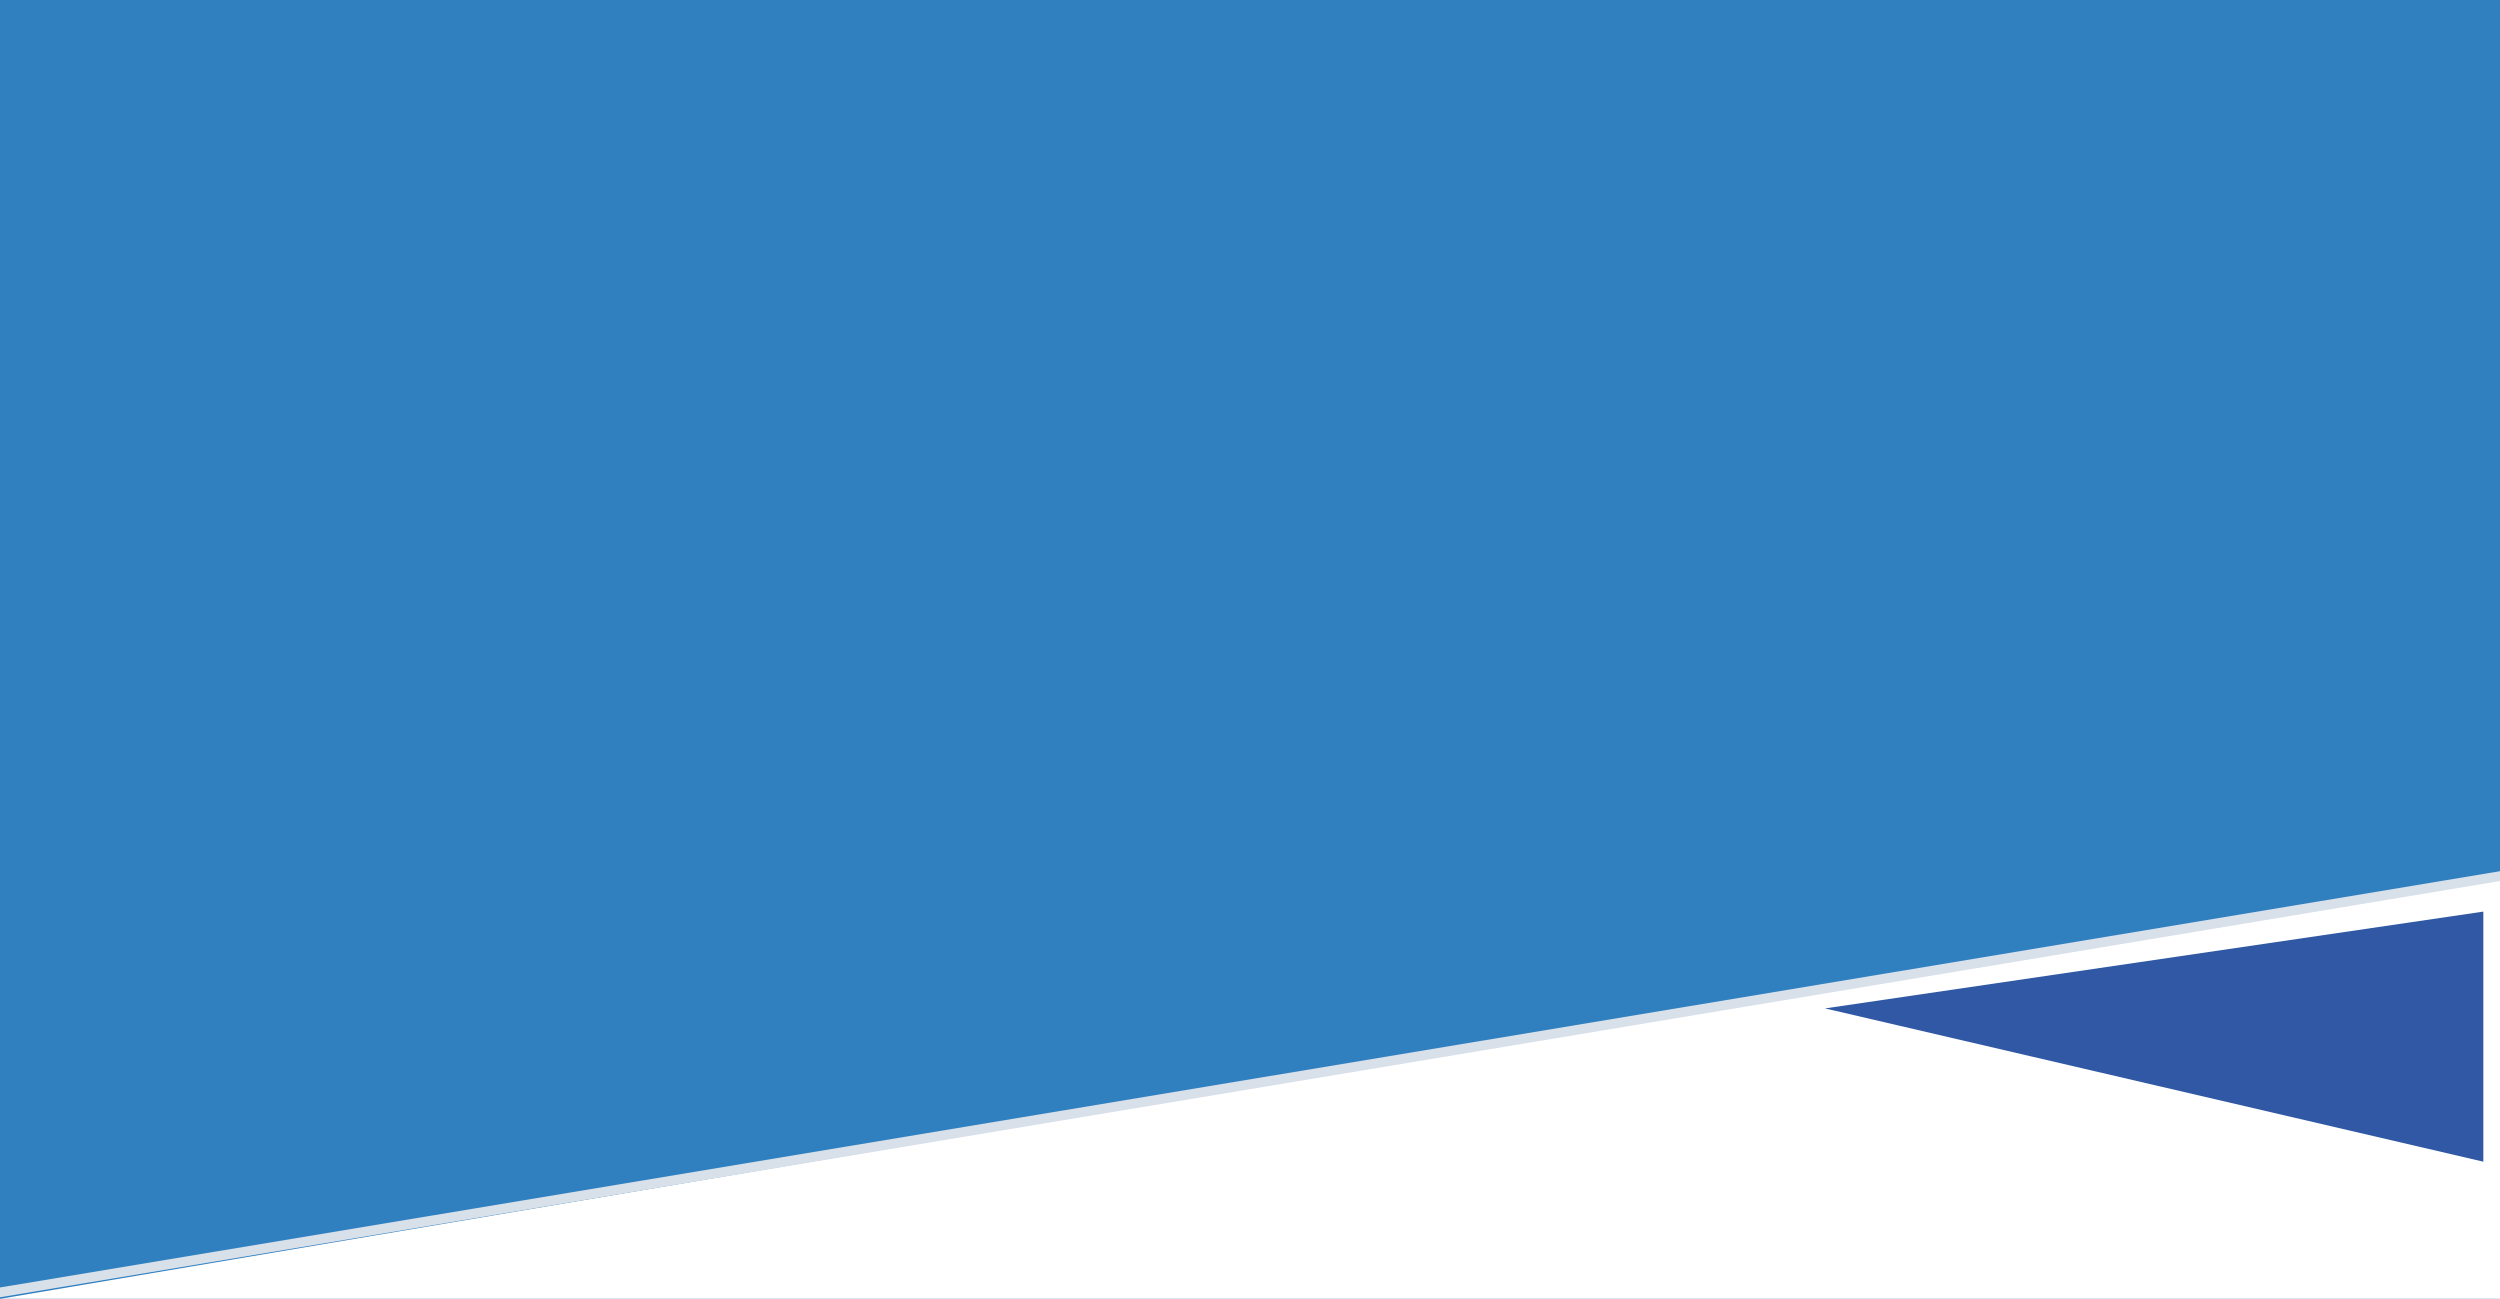
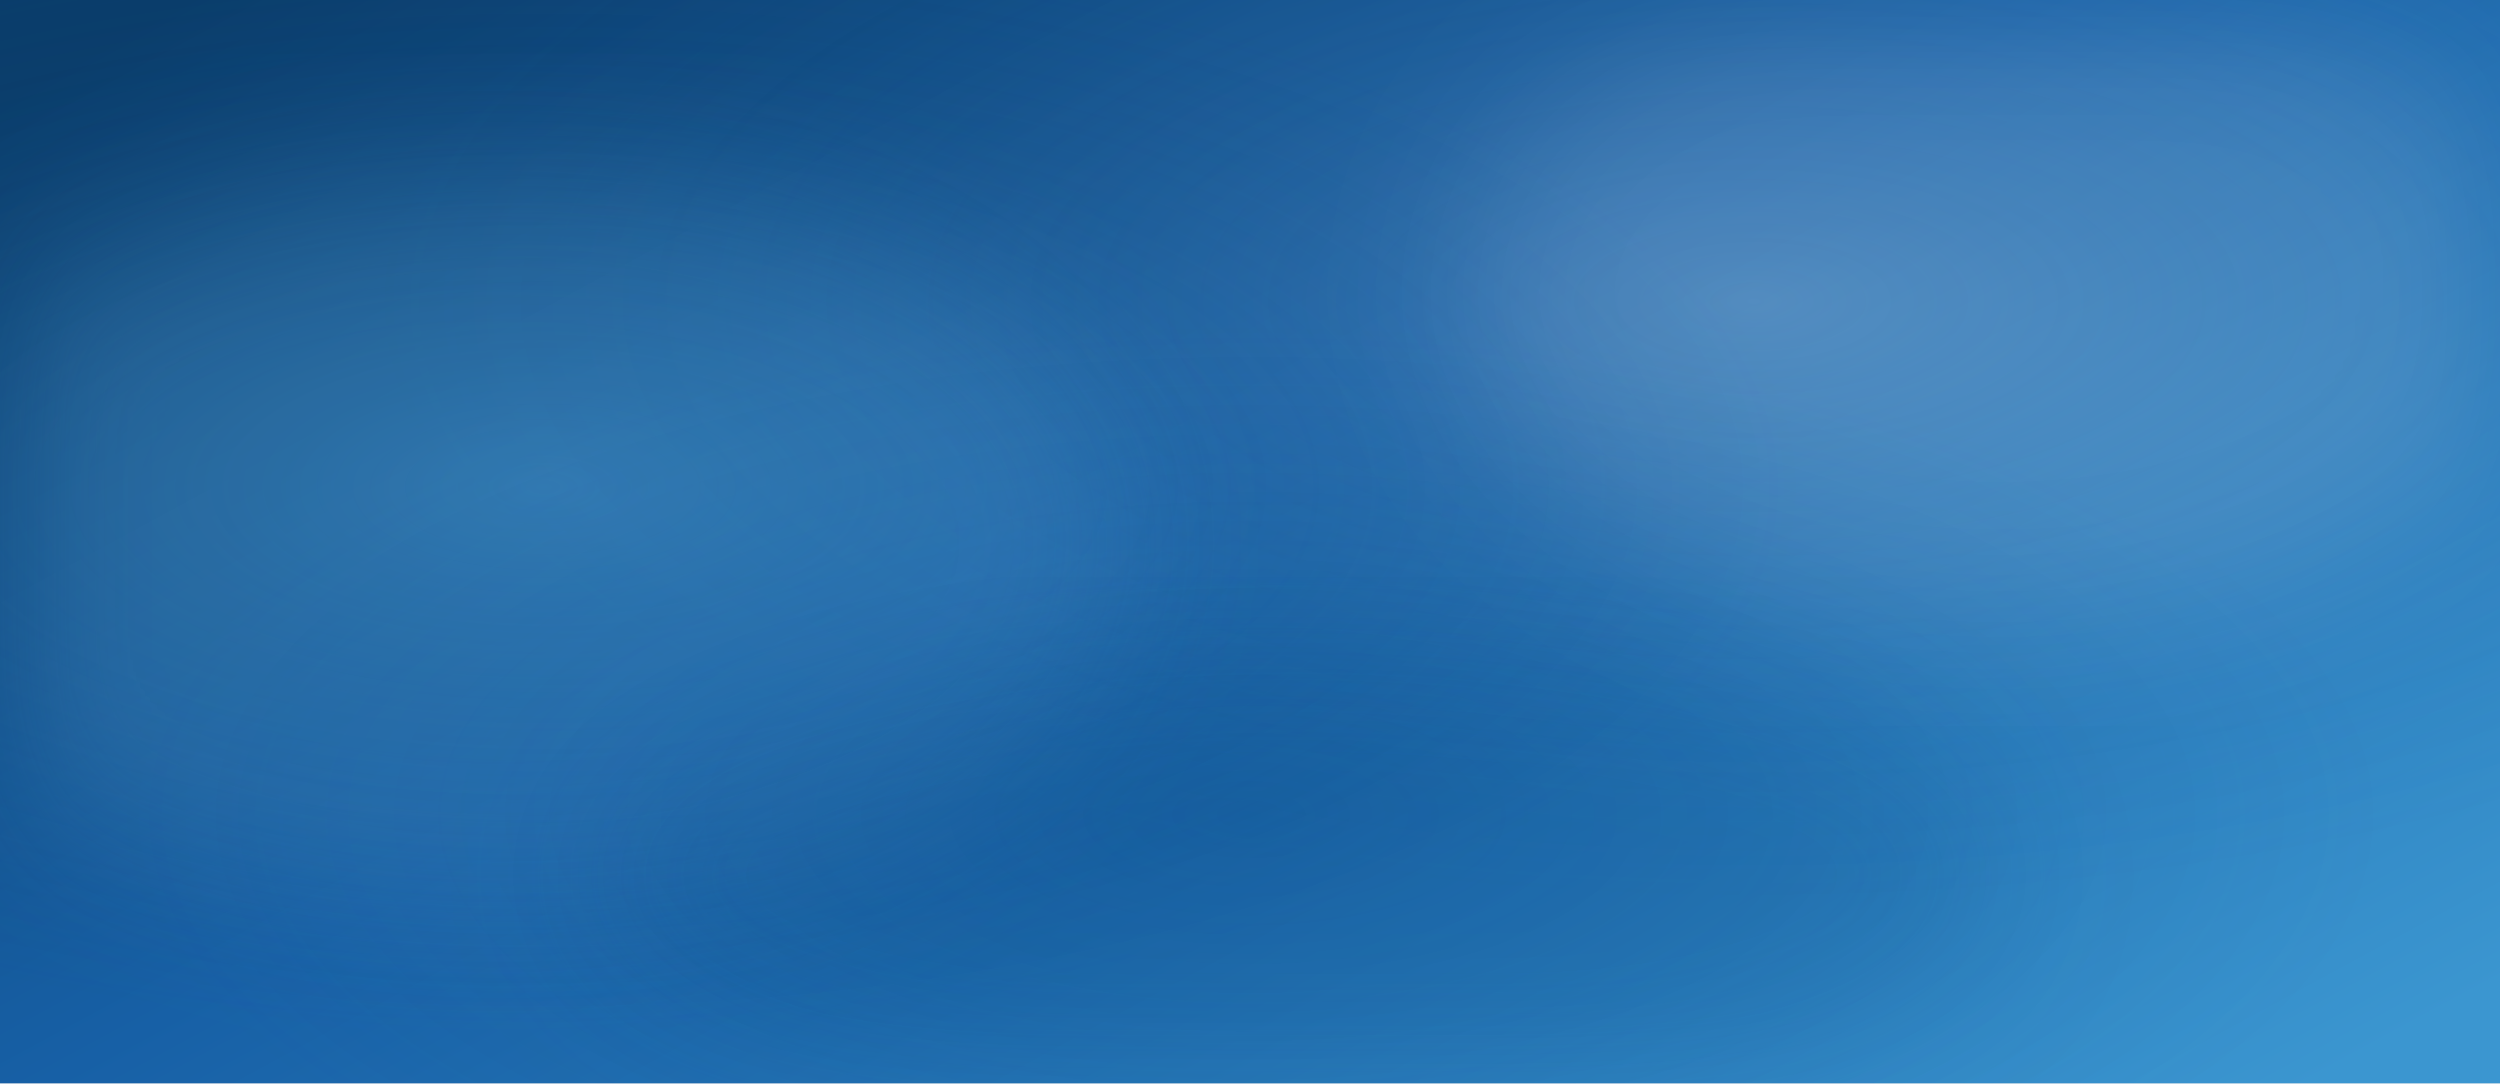
- <svg xmlns="http://www.w3.org/2000/svg" viewBox="0 0 300 161" width="1024" height="532" preserveAspectRatio="none">
-   <rect width="300" height="161" fill="#3080c0" />
-   <polygon points="0,161 300,108.6 300,161" fill="#ffffff" />
-   <polygon points="219,125 298,113 298,144" fill="#3058a4" />
-   <line x1="0" y1="160.2" x2="300" y2="108.6" stroke="#d8e0ea" stroke-width="1.2" stroke-linecap="square" />
+ <svg xmlns="http://www.w3.org/2000/svg" viewBox="0 0 1200 520" width="1200" height="520" preserveAspectRatio="xMidYMid slice" role="img" aria-hidden="true">
+   <defs>
+     <linearGradient id="qb-base" x1="0%" y1="10%" x2="100%" y2="90%">
+       <stop offset="0%" stop-color="#0a3d6b" />
+       <stop offset="45%" stop-color="#1760a6" />
+       <stop offset="100%" stop-color="#3b96d0" />
+     </linearGradient>
+     <radialGradient id="qb-a" cx="70%" cy="28%" r="55%">
+       <stop offset="0%" stop-color="#ffffff" stop-opacity="0.16" />
+       <stop offset="100%" stop-color="#1760a6" stop-opacity="0" />
+     </radialGradient>
+     <radialGradient id="qb-b" cx="22%" cy="45%" r="50%">
+       <stop offset="0%" stop-color="#5aafe0" stop-opacity="0.28" />
+       <stop offset="100%" stop-color="#0a3d6b" stop-opacity="0" />
+     </radialGradient>
+     <radialGradient id="qb-c" cx="50%" cy="75%" r="45%">
+       <stop offset="0%" stop-color="#003d7a" stop-opacity="0.2" />
+       <stop offset="100%" stop-color="#003d7a" stop-opacity="0" />
+     </radialGradient>
+     <filter id="qb-soft" x="-15%" y="-15%" width="130%" height="130%">
+       <feGaussianBlur stdDeviation="36" />
+     </filter>
+   </defs>
+   <rect width="1200" height="520" fill="url(#qb-base)" />
+   <rect width="1200" height="520" fill="url(#qb-a)" />
+   <rect width="1200" height="520" fill="url(#qb-b)" />
+   <rect width="1200" height="520" fill="url(#qb-c)" />
+   <ellipse cx="960" cy="140" rx="260" ry="160" fill="#ffffff" opacity="0.1" filter="url(#qb-soft)" />
+   <ellipse cx="240" cy="260" rx="300" ry="180" fill="#6eb8e8" opacity="0.16" filter="url(#qb-soft)" />
+   <ellipse cx="620" cy="420" rx="340" ry="110" fill="#003d7a" opacity="0.14" filter="url(#qb-soft)" />
</svg>
